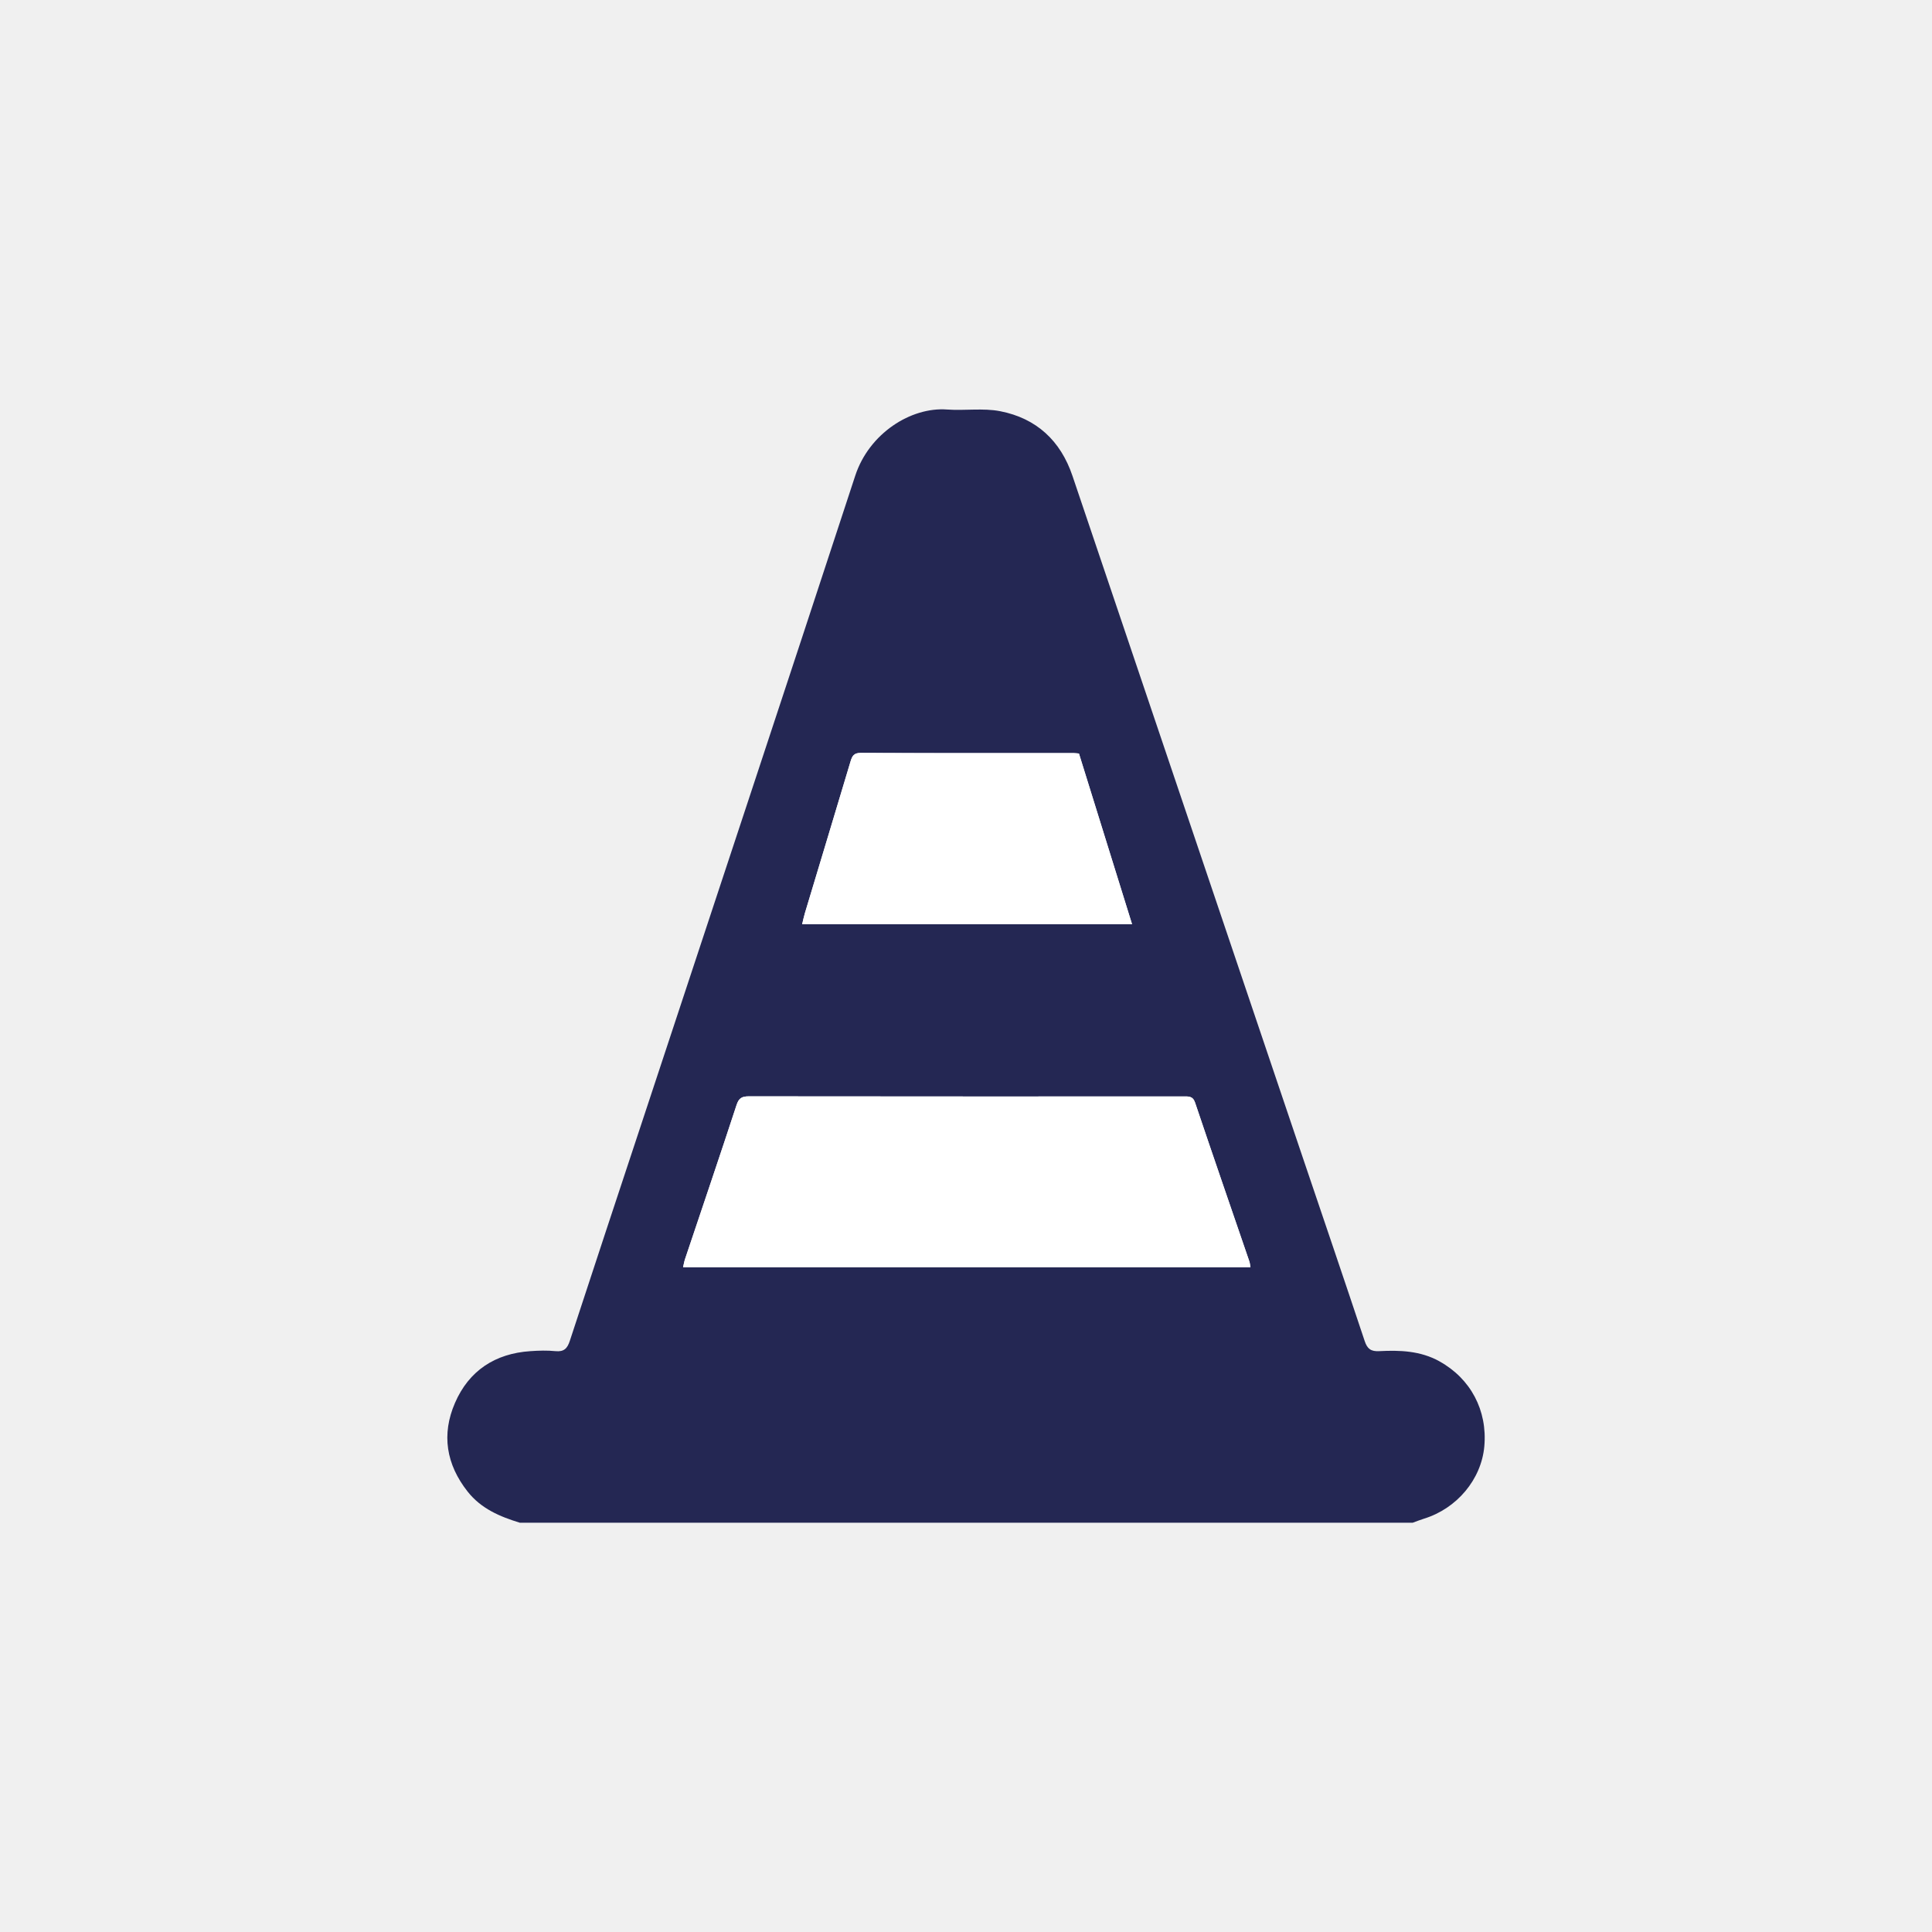
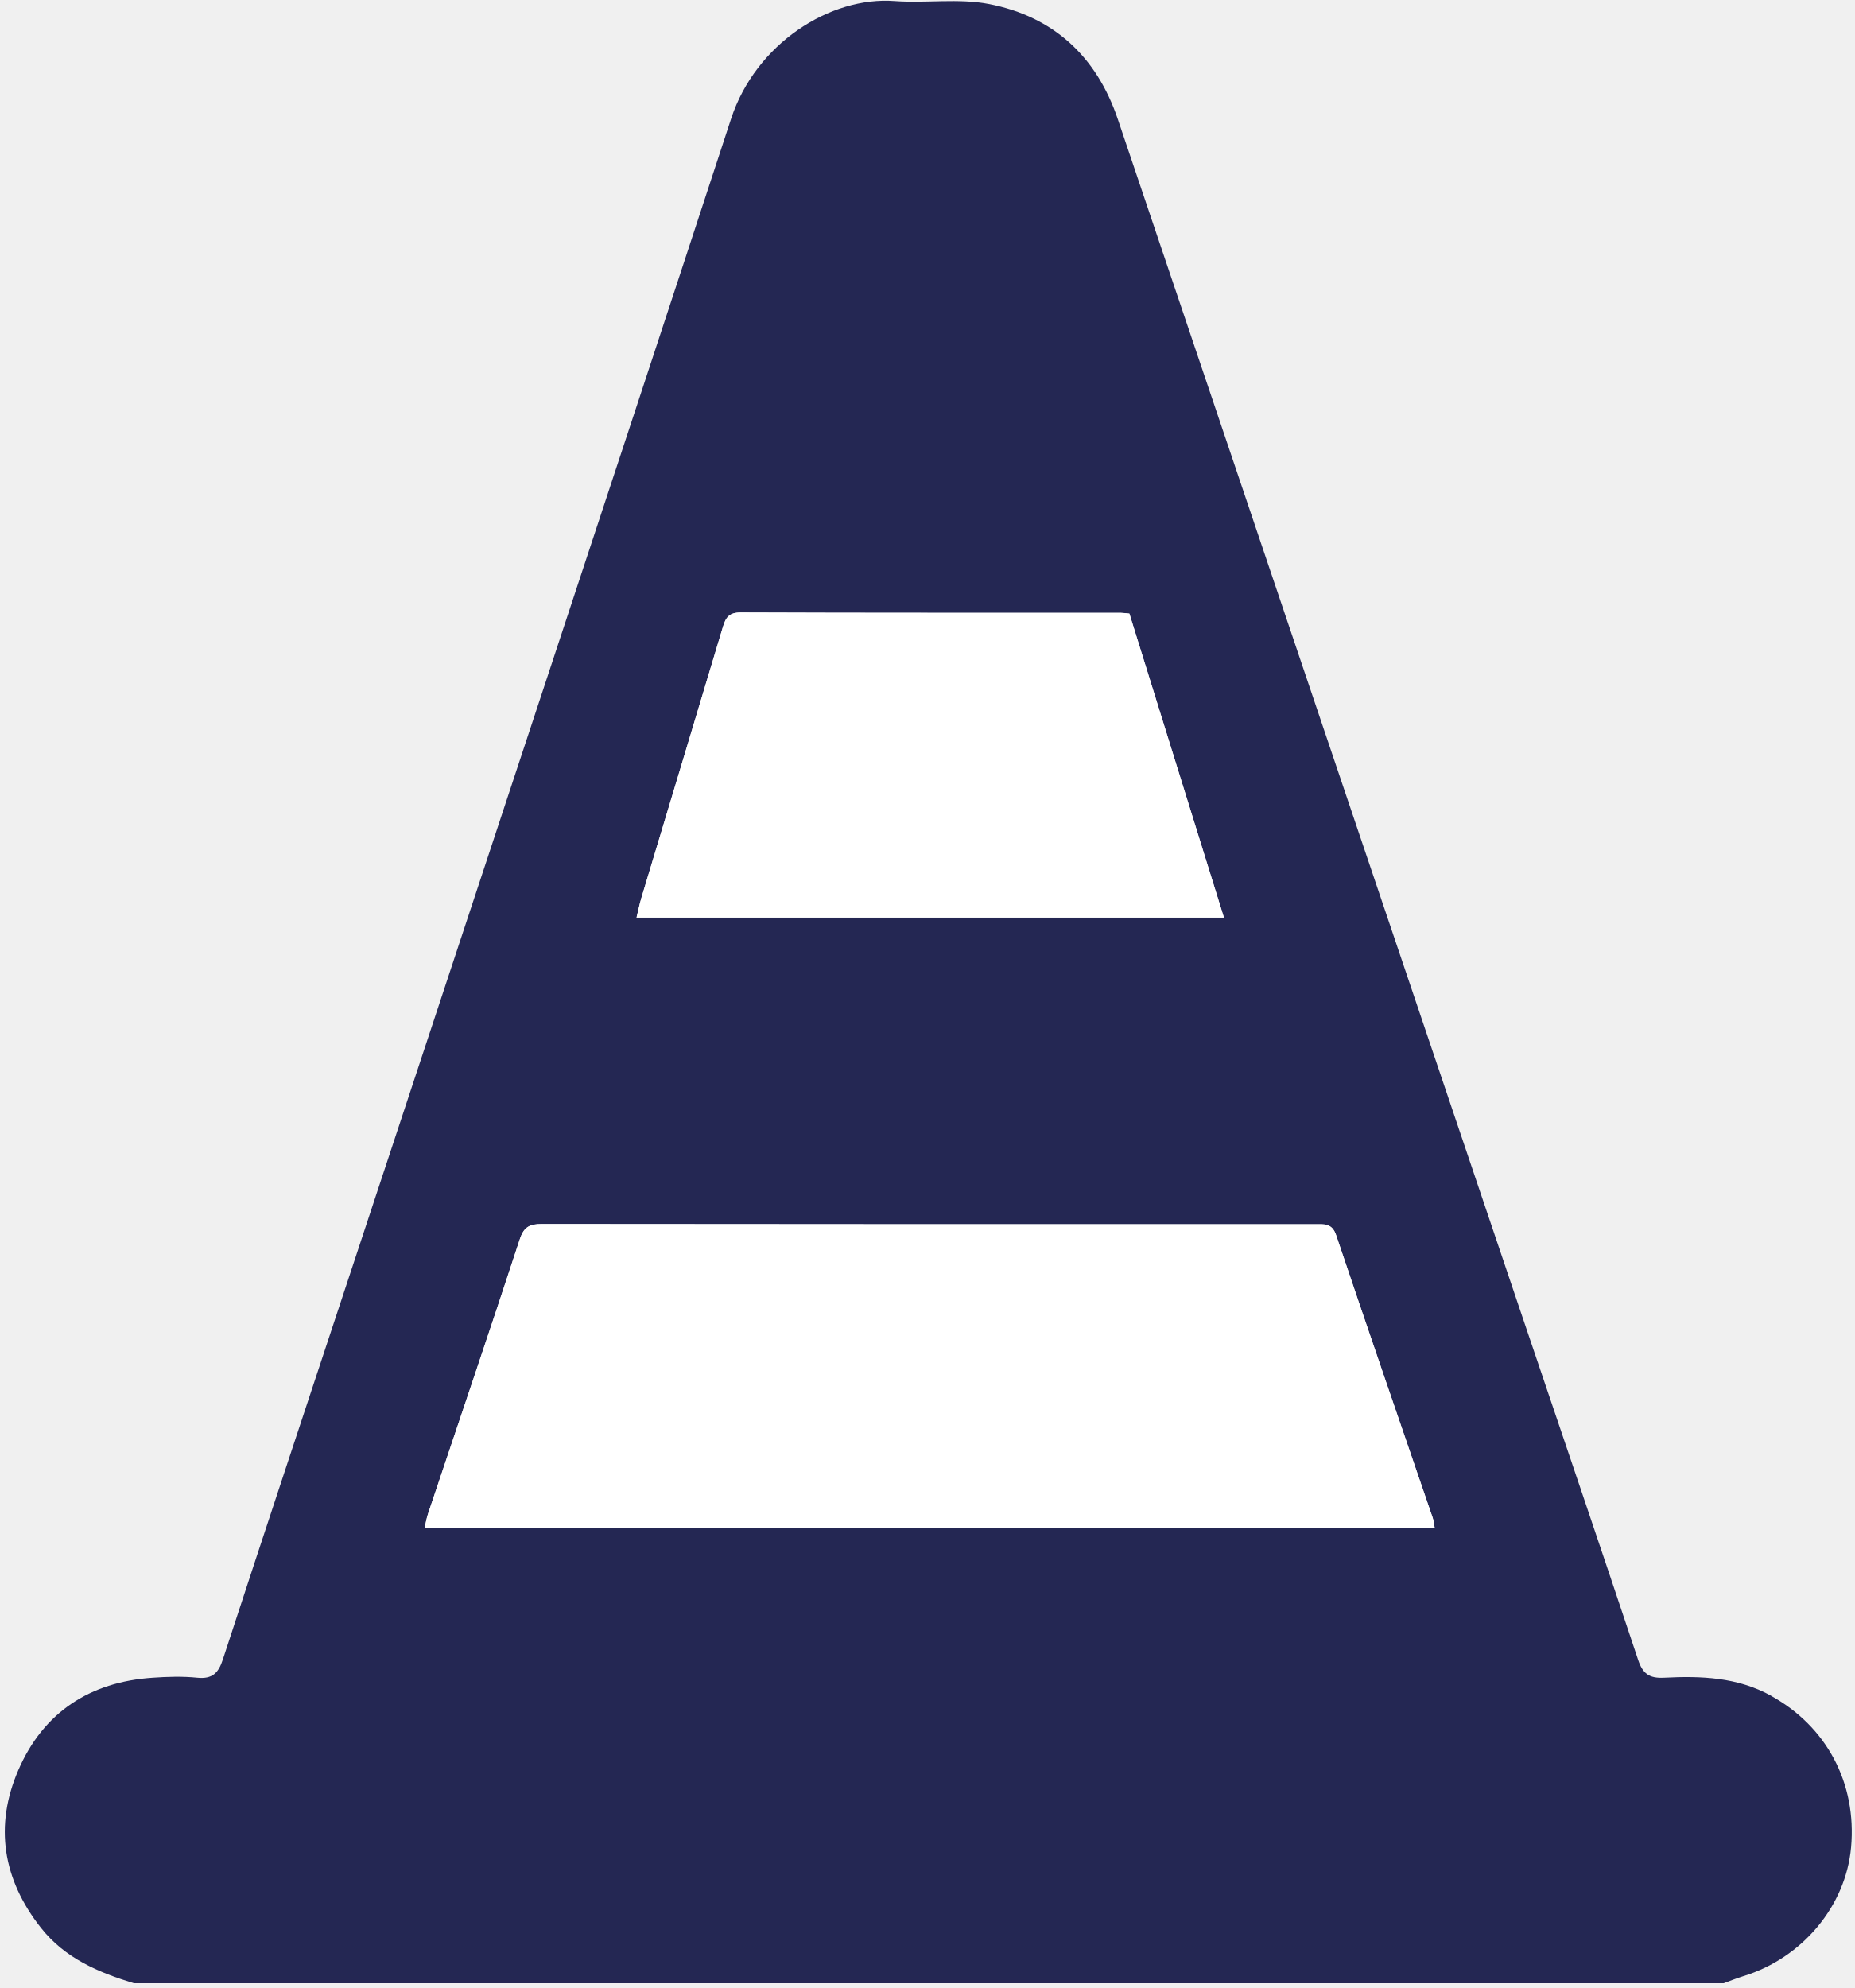
- <svg xmlns="http://www.w3.org/2000/svg" version="1.1" viewBox="0 0 595.28 595.28">
-   <defs>
-     <style>
-       .cls-1 {
-         fill: #fff;
-       }
- 
-       .cls-2 {
-         fill: #242753;
-       }
-     </style>
-   </defs>
-   <g>
-     <g id="Camada_1">
-       <g id="iLNoOs.tif">
-         <g>
-           <path class="cls-2" d="M443.52,419.44c-5.87-3.24-12.17-3.46-18.56-3.13-2.56.13-3.68-.7-4.48-3.12-6.4-19.21-12.93-38.37-19.42-57.55-23.54-69.66-47.09-139.32-70.61-209-3.67-10.88-11.13-17.76-22.27-19.94-5.29-1.03-10.93-.12-16.38-.52-11.09-.83-24.01,7.32-28.29,20.4-21.82,66.59-43.89,133.11-65.87,199.66-7.36,22.29-14.77,44.56-22.06,66.87-.77,2.38-1.81,3.46-4.44,3.2-2.54-.26-5.15-.18-7.71,0-10.9.72-18.95,6.03-23.25,15.97-4.19,9.66-2.71,18.93,3.91,27.31,4.15,5.26,9.92,7.7,16.06,9.58h275.15c1.14-.42,2.27-.87,3.42-1.23,10.18-3.13,17.7-12.12,18.62-22.27,1.01-11.12-4.25-20.93-13.82-26.21ZM247.96,281.48c4.7-15.64,9.44-31.28,14.12-46.93.5-1.66,1.05-2.57,3.11-2.56,21.9.09,43.8.05,65.71.06.44,0,.88.07,1.54.13,5.43,17.46,10.86,34.91,16.36,52.59h-101.64c.3-1.23.5-2.28.81-3.29ZM210.47,390.44c.21-.92.35-1.74.61-2.52,5.3-15.82,10.68-31.62,15.87-47.47.7-2.15,1.7-2.65,3.79-2.65,44.61.05,89.21.05,133.82.04,1.55,0,2.95-.23,3.66,1.88,5.5,16.33,11.13,32.62,16.72,48.93.17.5.21,1.05.35,1.79h-174.82Z" />
-           <path class="cls-1" d="M385.29,390.44h-174.82c.21-.92.35-1.74.61-2.52,5.3-15.82,10.68-31.62,15.87-47.47.7-2.15,1.7-2.65,3.79-2.65,44.61.05,89.21.05,133.82.04,1.55,0,2.95-.23,3.66,1.88,5.5,16.33,11.13,32.62,16.72,48.93.17.5.21,1.05.35,1.79Z" />
-           <path class="cls-1" d="M348.8,284.76h-101.64c.3-1.23.5-2.28.81-3.29,4.7-15.64,9.44-31.28,14.12-46.93.5-1.66,1.05-2.57,3.11-2.56,21.9.09,43.8.05,65.71.06.44,0,.88.07,1.54.13,5.43,17.46,10.86,34.91,16.36,52.59Z" />
-         </g>
-       </g>
-     </g>
-   </g>
+ <svg xmlns="http://www.w3.org/2000/svg" width="321" height="344" viewBox="0 0 321 344" fill="none">
+   <path d="M306.52 293.44C300.65 290.2 294.35 289.98 287.96 290.31C285.4 290.44 284.28 289.61 283.48 287.19C277.08 267.98 270.55 248.82 264.06 229.64C240.52 159.98 216.97 90.32 193.45 20.64C189.78 9.76 182.32 2.88 171.18 0.7C165.89 -0.33 160.25 0.58 154.8 0.18C143.71 -0.65 130.79 7.5 126.51 20.58C104.69 87.17 82.62 153.69 60.64 220.24C53.28 242.53 45.87 264.8 38.58 287.11C37.81 289.49 36.77 290.57 34.14 290.31C31.6 290.05 28.99 290.13 26.43 290.31C15.53 291.03 7.48 296.34 3.18 306.28C-1.01 315.94 0.47 325.21 7.09 333.59C11.24 338.85 17.01 341.29 23.15 343.17H298.3C299.44 342.75 300.57 342.3 301.72 341.94C311.9 338.81 319.42 329.82 320.34 319.67C321.35 308.55 316.09 298.74 306.52 293.46V293.44ZM110.96 155.48C115.66 139.84 120.4 124.2 125.08 108.55C125.58 106.89 126.13 105.98 128.19 105.99C150.09 106.08 171.99 106.04 193.9 106.05C194.34 106.05 194.78 106.12 195.44 106.18C200.87 123.64 206.3 141.09 211.8 158.77H110.16C110.46 157.54 110.66 156.49 110.97 155.48H110.96ZM73.47 264.44C73.68 263.52 73.82 262.7 74.08 261.92C79.38 246.1 84.76 230.3 89.95 214.45C90.65 212.3 91.65 211.8 93.74 211.8C138.35 211.85 182.95 211.85 227.56 211.84C229.11 211.84 230.51 211.61 231.22 213.72C236.72 230.05 242.35 246.34 247.94 262.65C248.11 263.15 248.15 263.7 248.29 264.44H73.47Z" fill="#242753" />
+   <path d="M248.291 264.44H73.471C73.681 263.52 73.821 262.7 74.081 261.92C79.381 246.1 84.761 230.3 89.951 214.45C90.651 212.3 91.651 211.8 93.741 211.8C138.351 211.85 182.951 211.85 227.561 211.84C229.111 211.84 230.511 211.61 231.221 213.72C236.721 230.05 242.351 246.34 247.941 262.65C248.111 263.15 248.151 263.7 248.291 264.44Z" fill="white" />
+   <path d="M211.8 158.76H110.16C110.46 157.53 110.66 156.48 110.97 155.47C115.67 139.83 120.41 124.19 125.09 108.54C125.59 106.88 126.14 105.97 128.2 105.98C150.1 106.07 172 106.03 193.91 106.04C194.35 106.04 194.79 106.11 195.45 106.17C200.88 123.63 206.31 141.08 211.81 158.76H211.8Z" fill="white" />
</svg>
